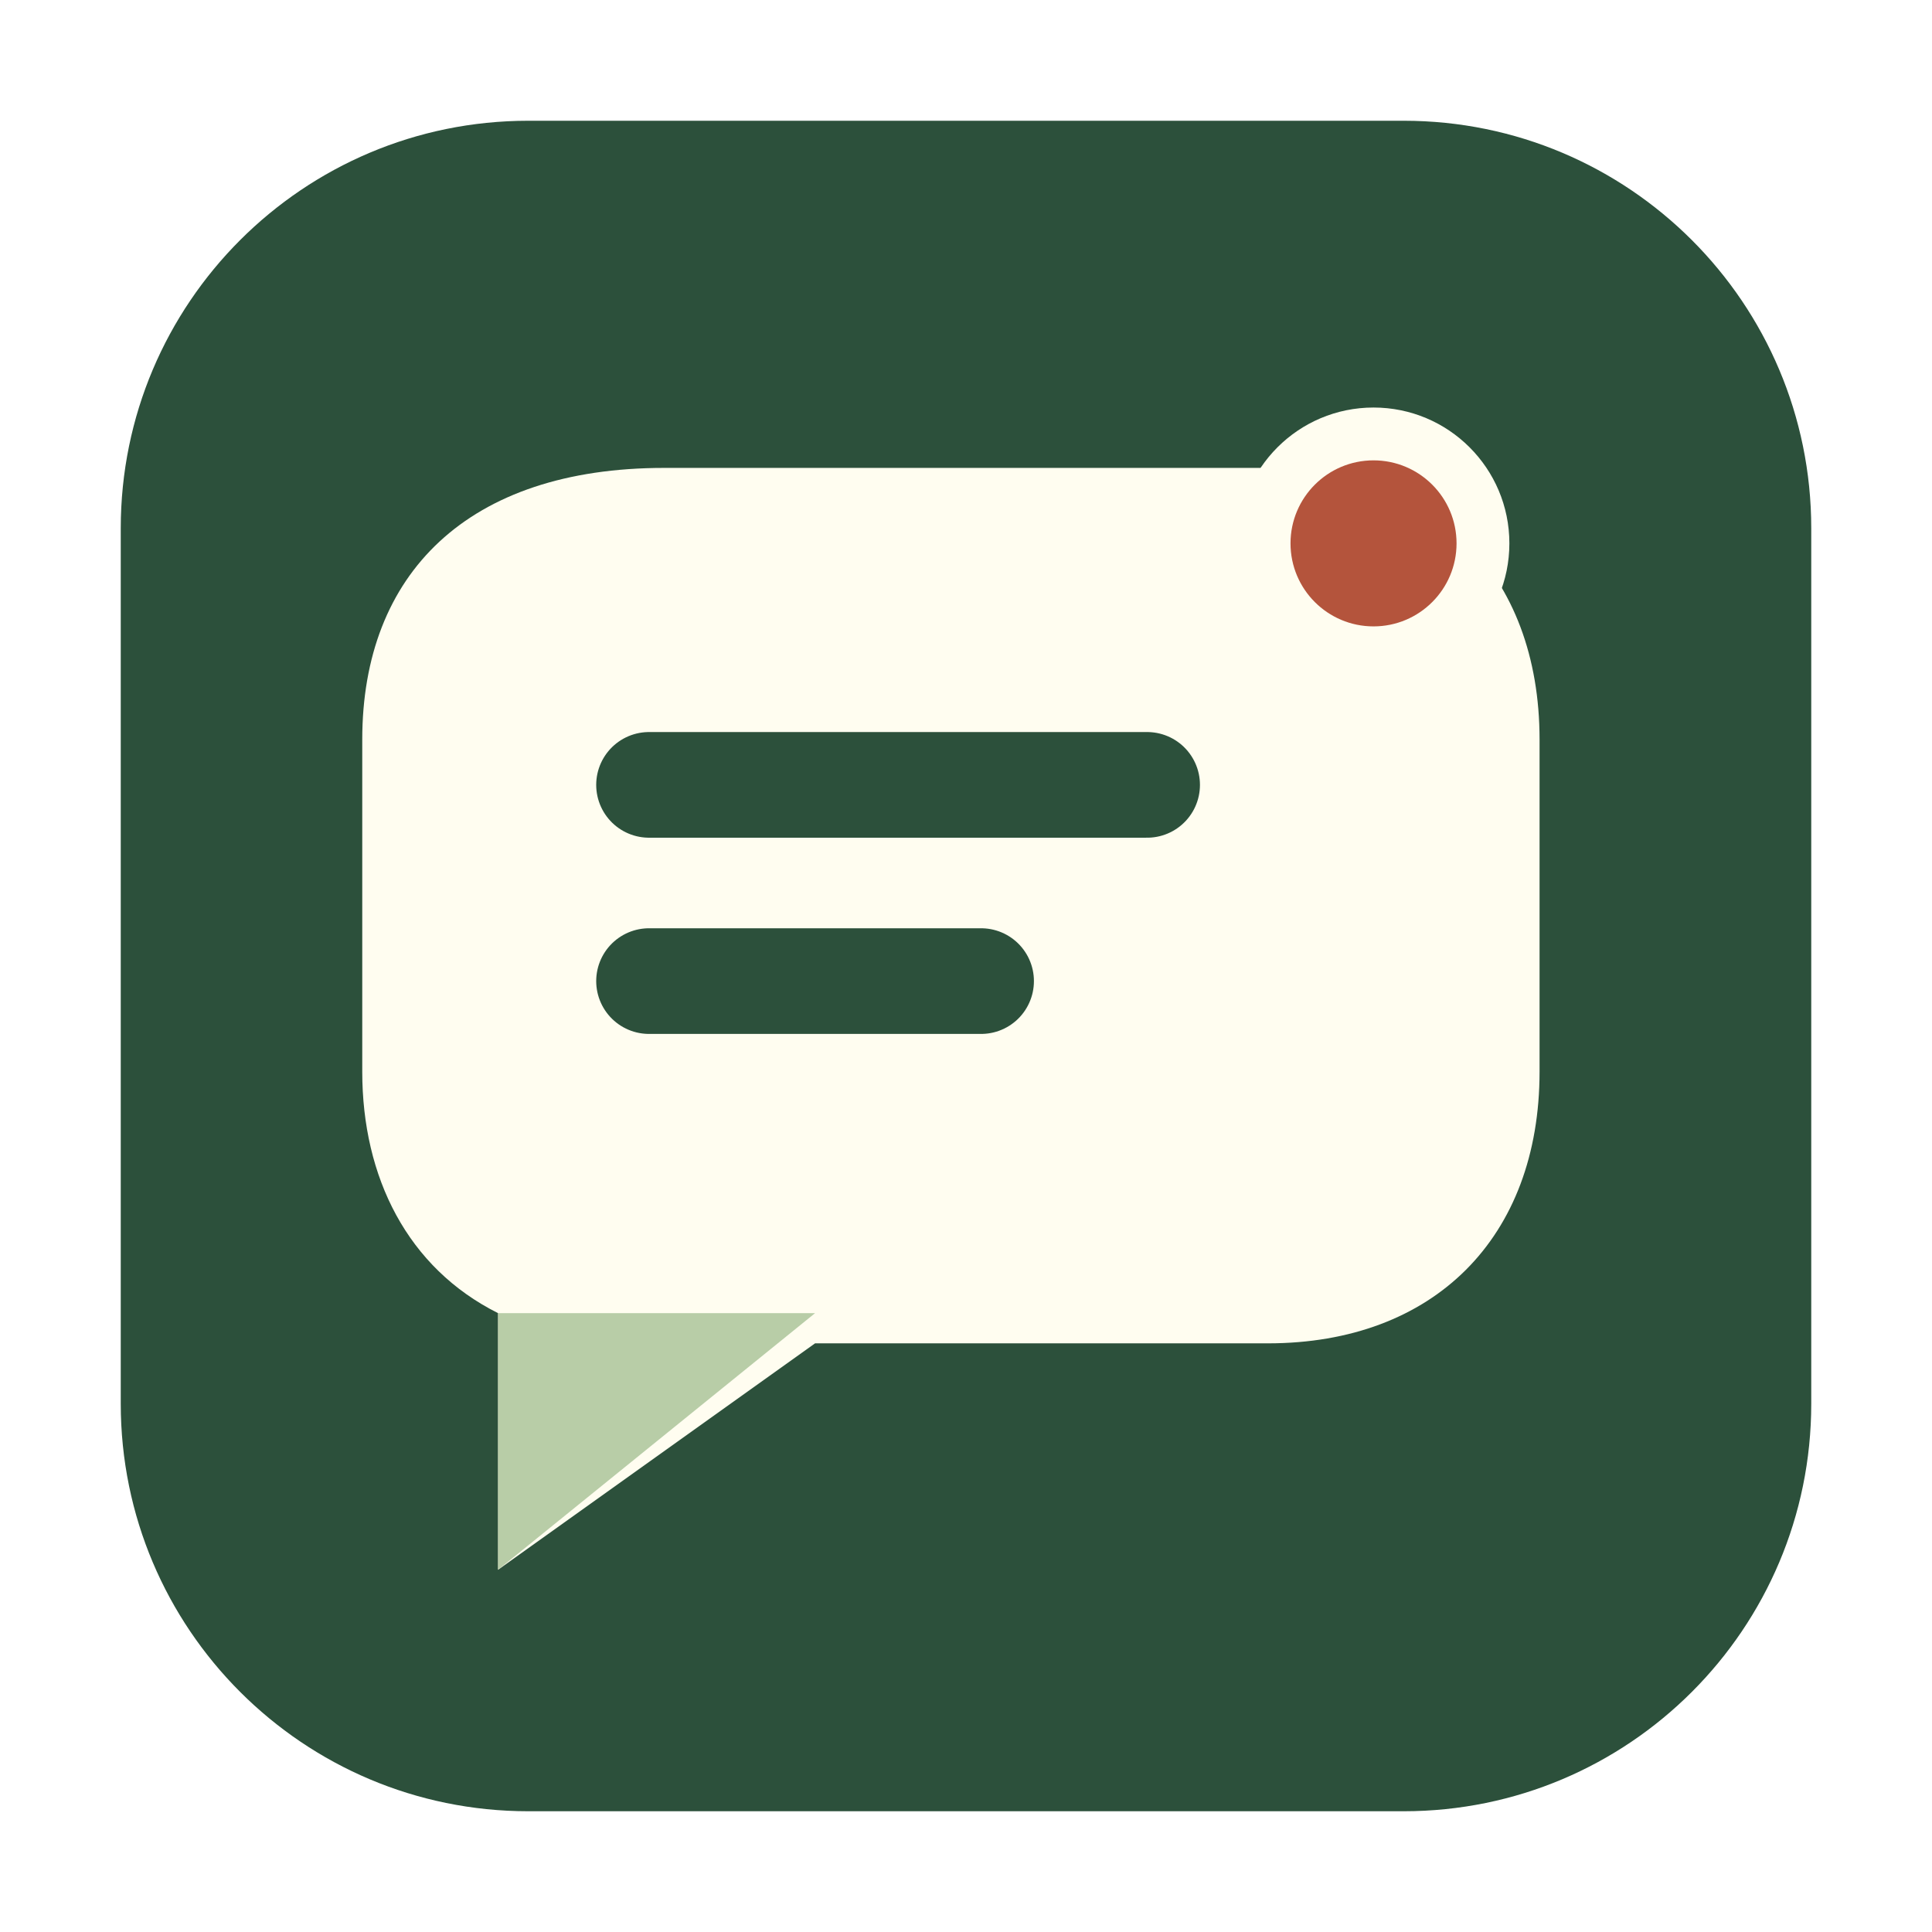
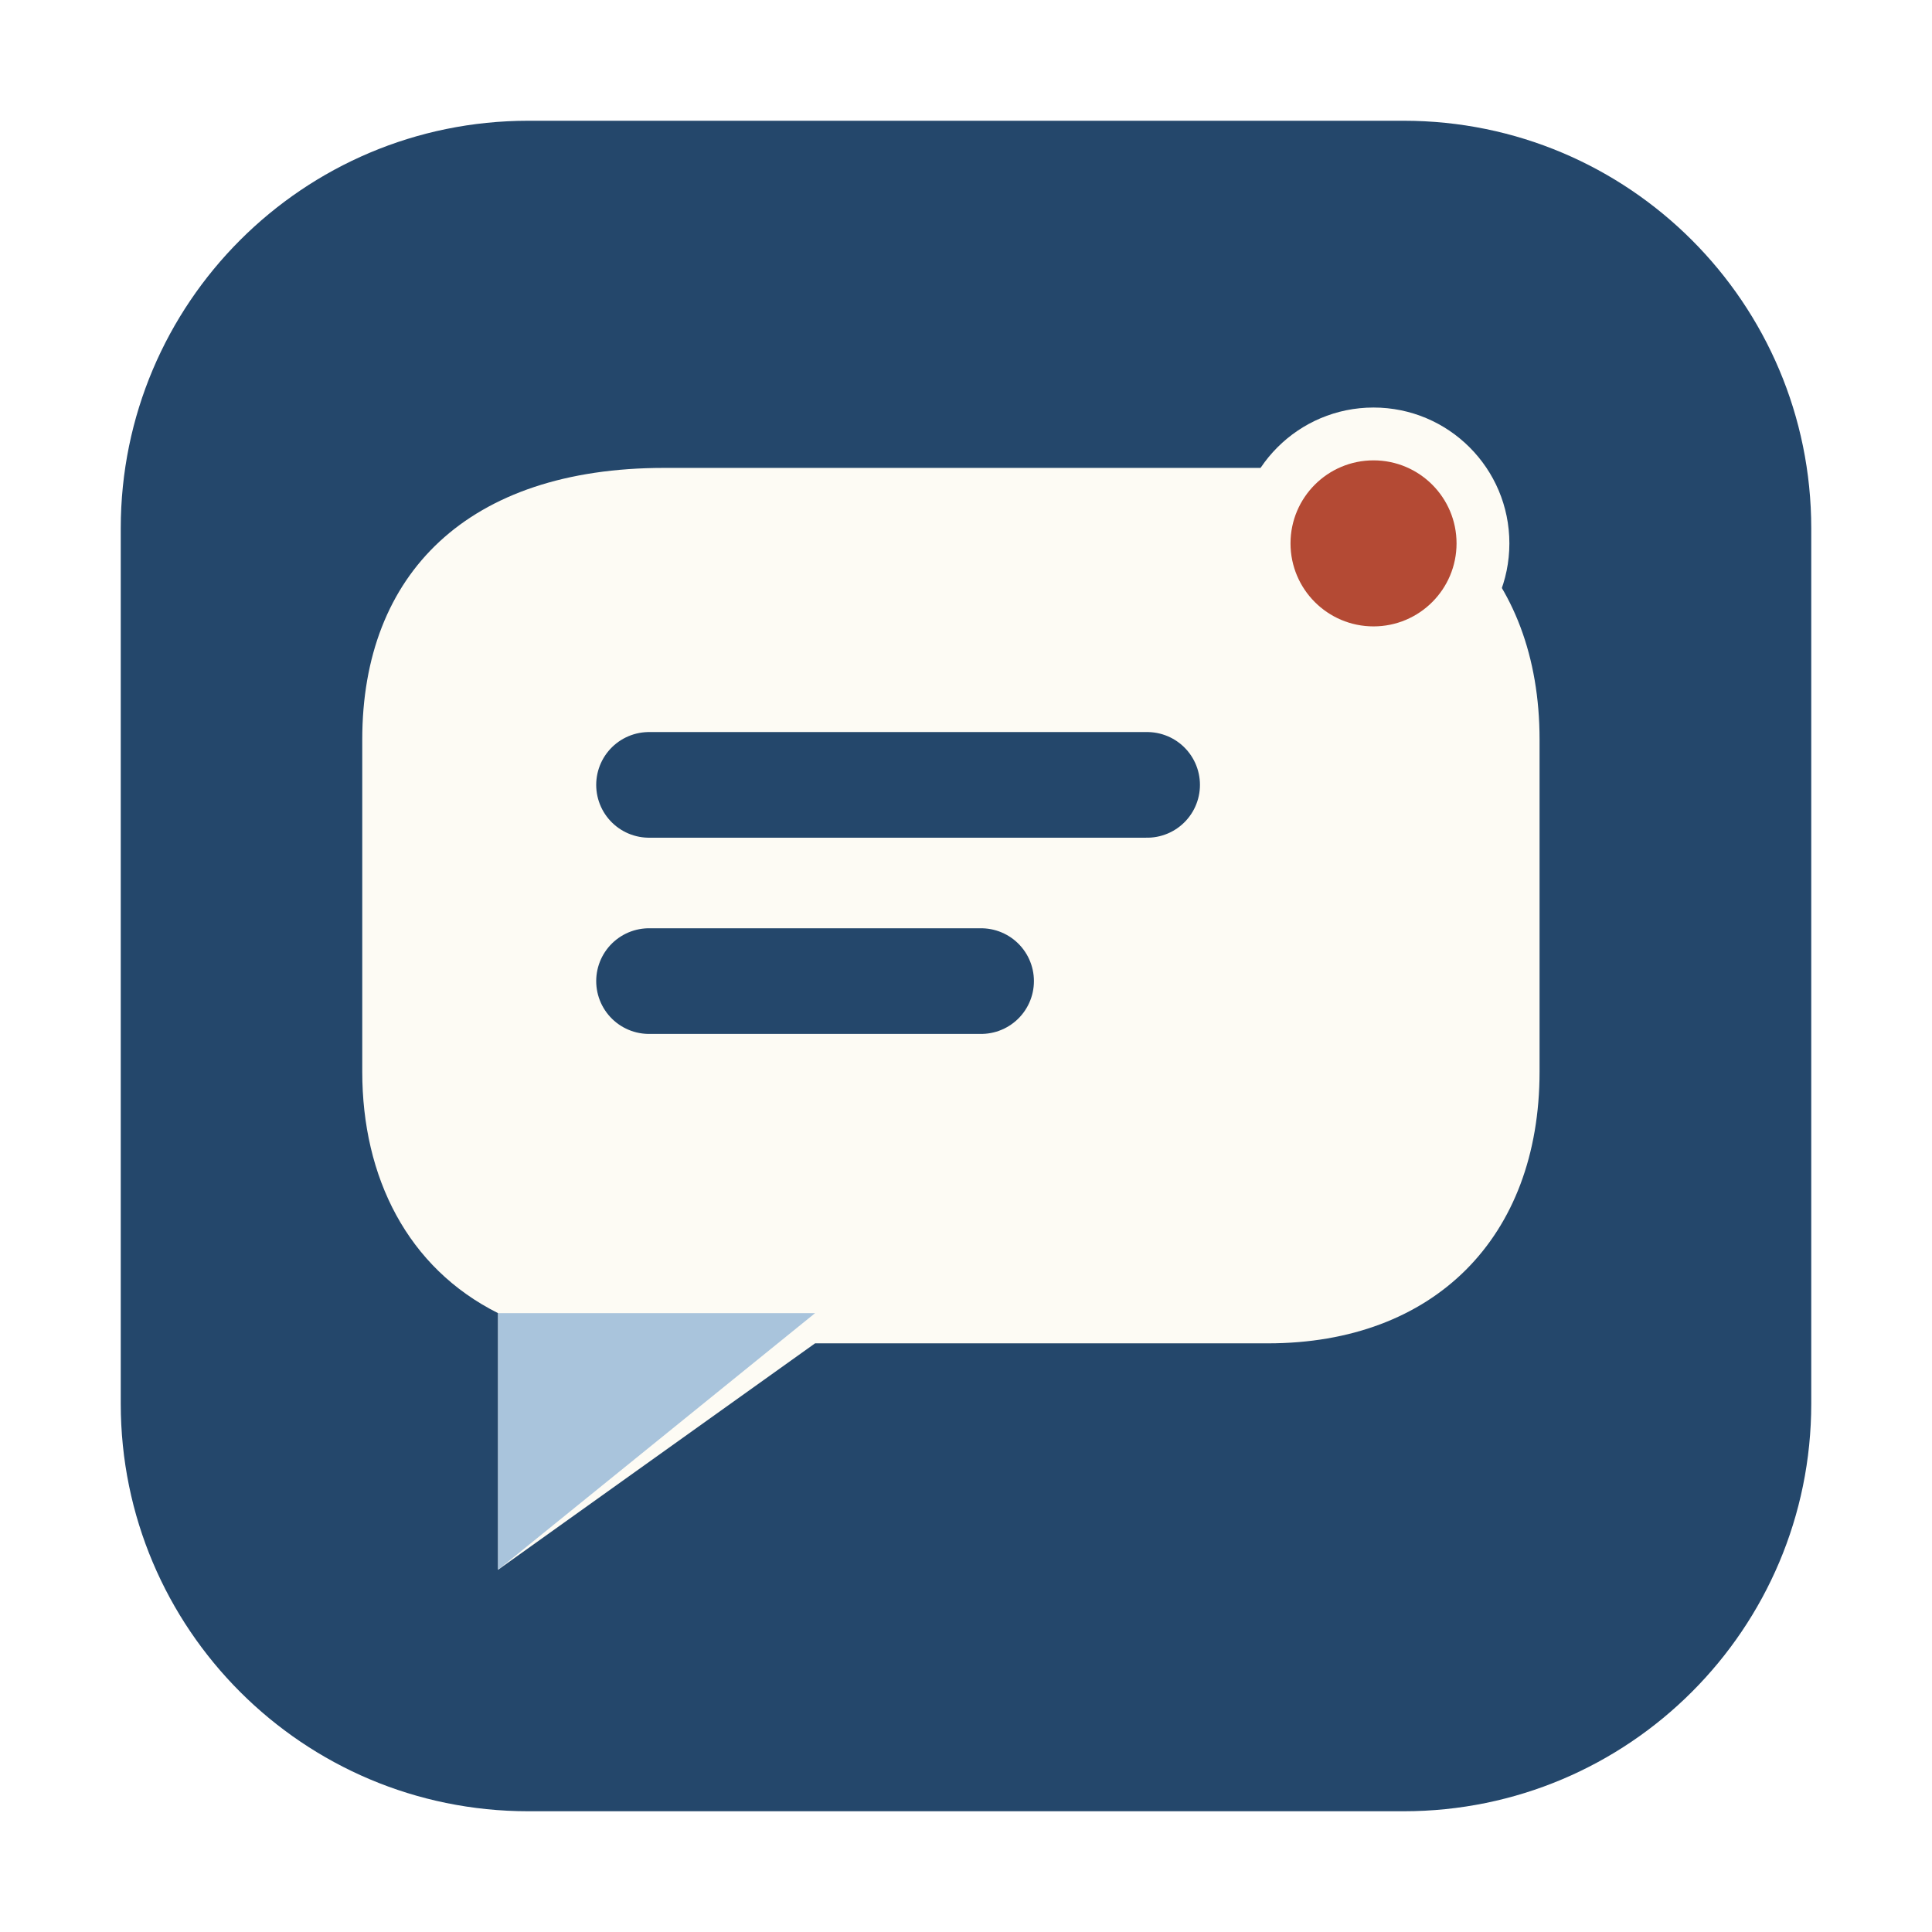
<svg xmlns="http://www.w3.org/2000/svg" width="1024" height="1024" viewBox="0 0 128 128">
-   <rect x="8" y="8" width="112" height="112" rx="27" fill="#2C503B" />
-   <path d="M44 31H84C95 31 102 38 102 49V71C102 82 95 89 84 89H54L33 104V87C27 84 24 78 24 71V49C24 38 31 31 44 31Z" fill="#FFFDF0" />
-   <path d="M33 87H54L33 104Z" fill="#B8CDA7" />
-   <path d="M43 52H76M43 65H65" fill="none" stroke="#2C503B" stroke-width="7" stroke-linecap="round" />
-   <circle cx="91" cy="36" r="9" fill="#FFFDF0" />
-   <circle cx="91" cy="36" r="5.5" fill="#B4543C" />
+   <rect x="8" y="8" width="112" height="112" rx="27" fill="#24476B" />
+   <path d="M44 31H84C95 31 102 38 102 49V71C102 82 95 89 84 89H54L33 104V87C27 84 24 78 24 71V49C24 38 31 31 44 31Z" fill="#FDFBF4" />
+   <path d="M33 87H54L33 104Z" fill="#A9C4DC" />
+   <path d="M43 52H76M43 65H65" fill="none" stroke="#24476B" stroke-width="7" stroke-linecap="round" />
+   <circle cx="91" cy="36" r="9" fill="#FDFBF4" />
+   <circle cx="91" cy="36" r="5.5" fill="#B44A34" />
</svg>
